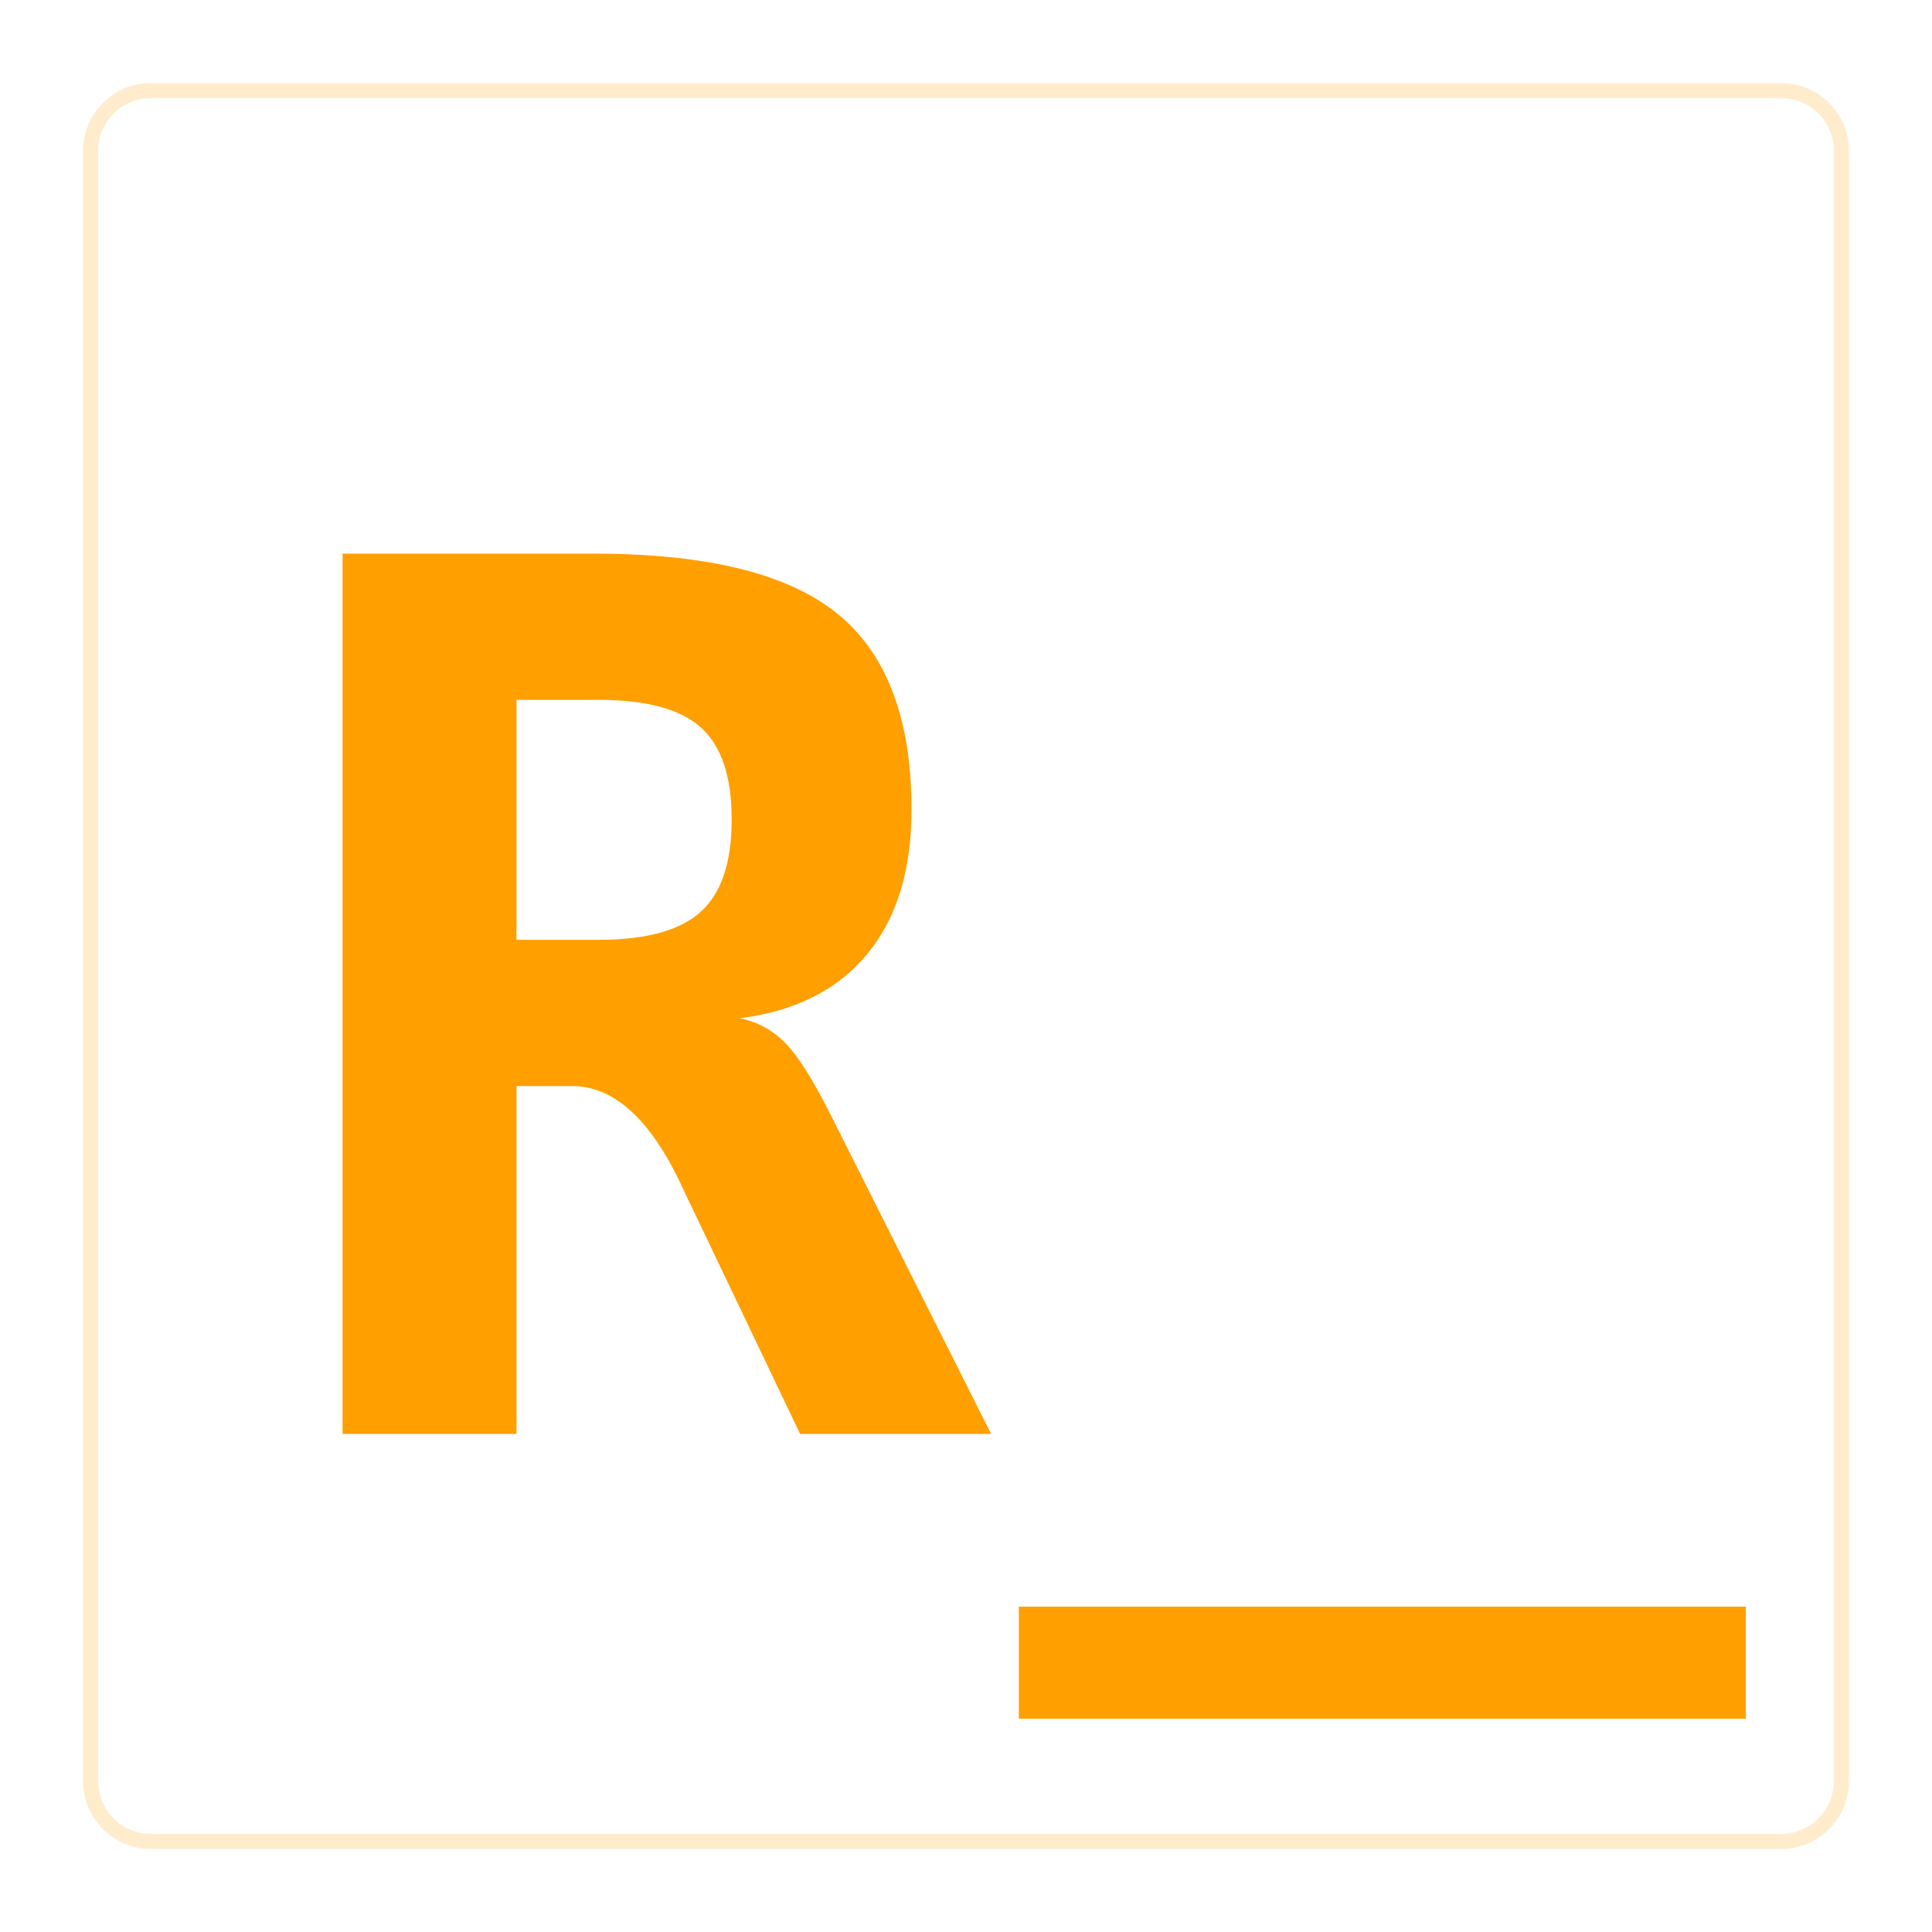
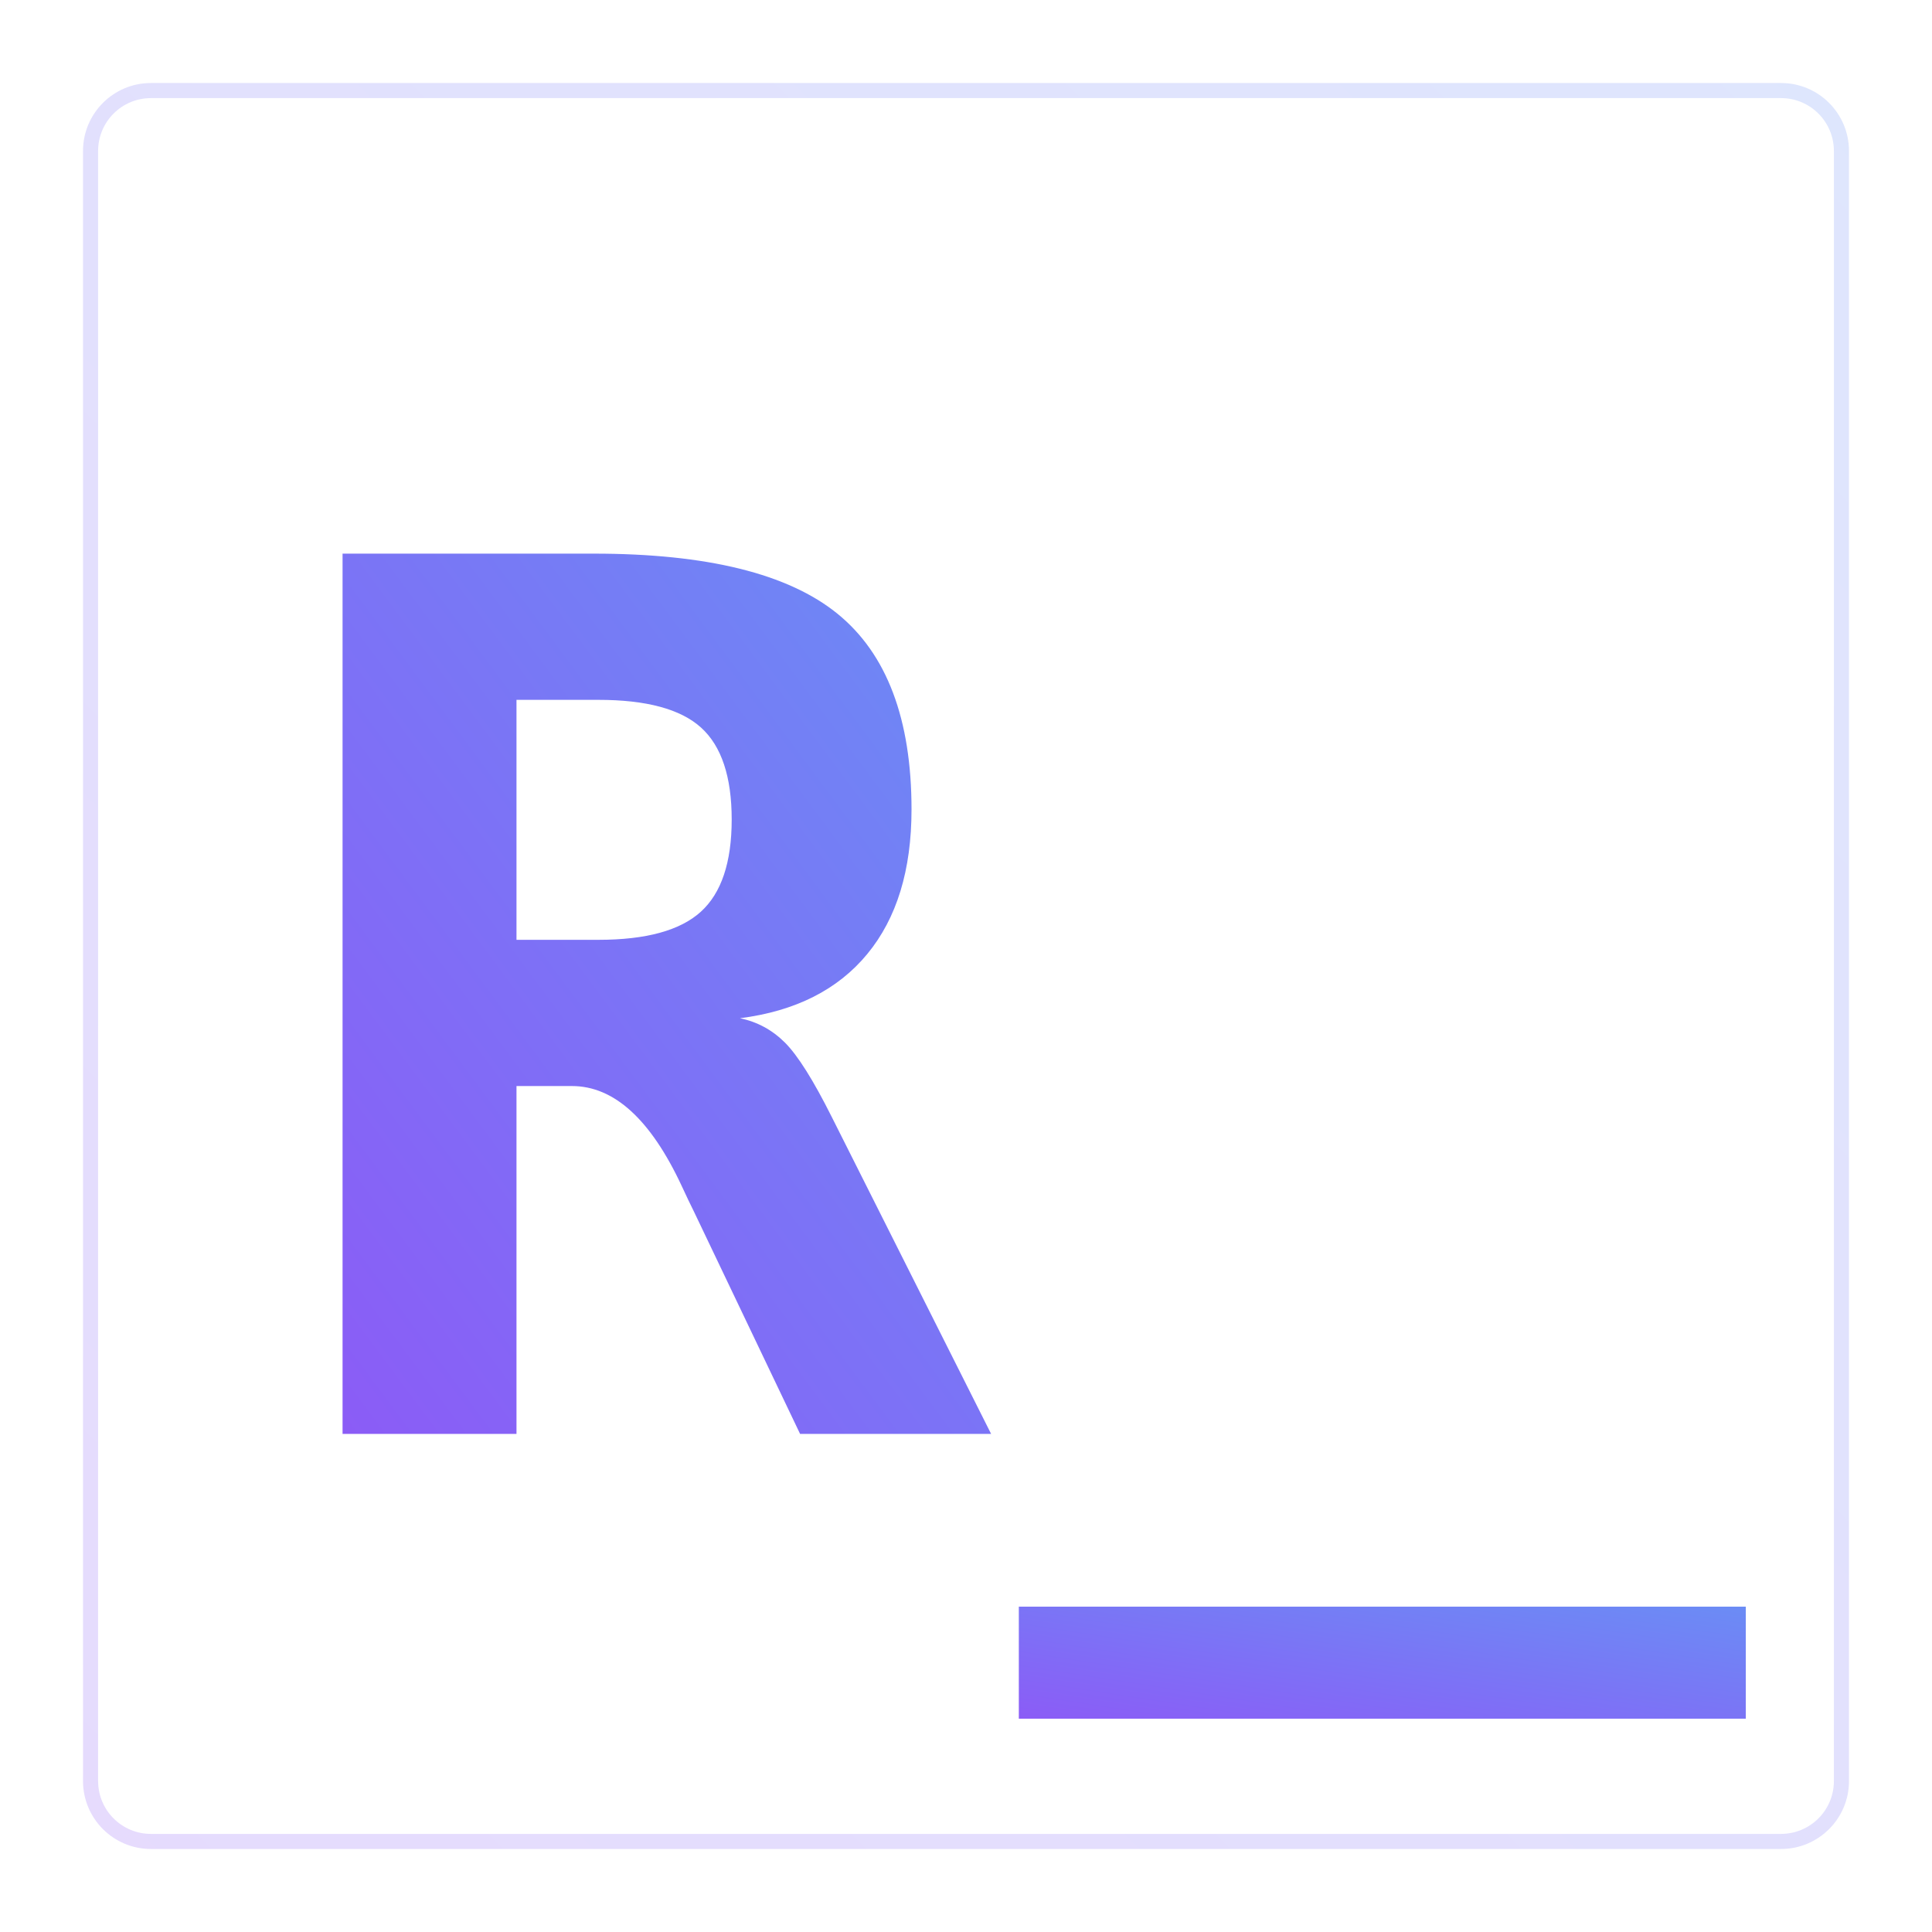
<svg xmlns="http://www.w3.org/2000/svg" viewBox="0 0 512 512" width="100%" height="100%">
+   <defs>
+     <linearGradient id="theme-gradient" x1="0%" y1="100%" x2="100%" y2="0%">
+       <stop offset="0%" stop-color="#8B5CF6" />
+       <stop offset="100%" stop-color="#6B8CF5" />
+     </linearGradient>
+   </defs>
  <style>
-     .border-line { stroke: #FF9F00; stroke-width: 4; opacity: 0.2; fill: none; }
-     .text-main { 
-       font-family: 'JetBrains Mono', 'Fira Code', monospace; 
-       font-size: 320px; 
-       font-weight: 700; 
-       fill: #FF9F00;
+     .border-line { stroke: url(#theme-gradient); stroke-width: 4; opacity: 0.22; fill: none; }
+     .text-main {
+       font-family: 'JetBrains Mono', 'Fira Code', monospace;
+       font-size: 320px;
+       font-weight: 700;
+       fill: url(#theme-gradient);
    }
    .cursor-main {
      font-family: 'JetBrains Mono', 'Fira Code', monospace;
      font-size: 320px;
      font-weight: 700;
-       fill: #FF9F00;
+       fill: url(#theme-gradient);
      animation: blink 1s step-end infinite;
    }
    @keyframes blink { 50% { opacity: 0; } }
  </style>
  <rect x="24" y="24" width="464" height="464" rx="16" class="border-line" />
  <text x="70" y="380" class="text-main">R</text>
  <text x="270" y="380" class="cursor-main">_</text>
</svg>
